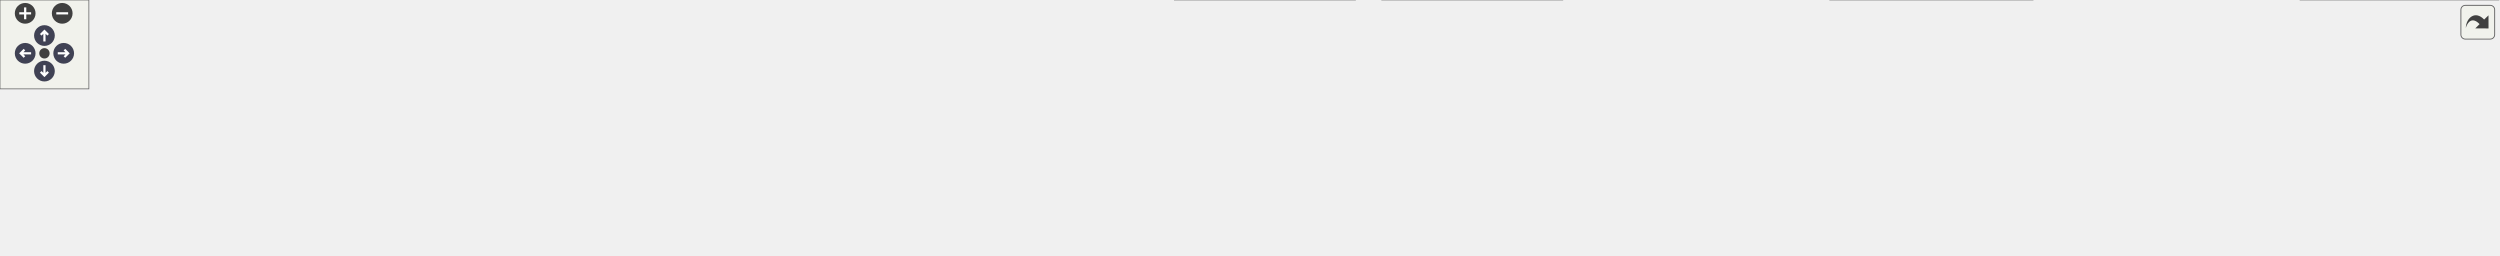
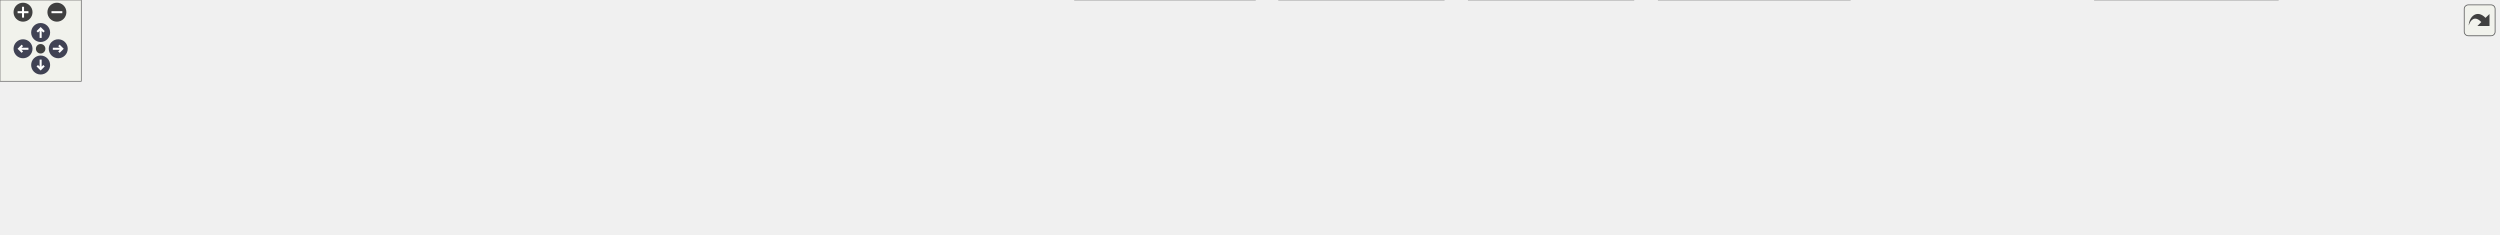
<svg xmlns="http://www.w3.org/2000/svg" xmlns:xlink="http://www.w3.org/1999/xlink" id="main" version="1.1" xml:space="preserve">
  <style type="text/css">
.node, .edge {opacity: 0.7;}
.node.selected, .edge.selected {opacity: 1;}
.edge:hover path { stroke: red; }
.edge:hover polygon { stroke: red; fill: red; }
</style>
  <defs>
    <circle id="rim" cx="0" cy="0" r="7" />
    <circle id="rim2" cx="0" cy="0" r="3.5" />
    <g id="zoomPlus">
      <use xlink:href="#rim" fill="#404040">
        <set attributeName="fill" to="#808080" begin="zoomplus.mouseover" end="zoomplus.mouseout" />
      </use>
      <path d="M-4,0h8M0,-4v8" fill="none" stroke="white" stroke-width="1.5" pointer-events="none" />
    </g>
    <g id="zoomMin">
      <use xlink:href="#rim" fill="#404040">
        <set attributeName="fill" to="#808080" begin="zoomminus.mouseover" end="zoomminus.mouseout" />
      </use>
      <path d="M-4,0h8" fill="none" stroke="white" stroke-width="1.5" pointer-events="none" />
    </g>
    <g id="arrowUp" transform="translate(30 24)">
      <use xlink:href="#rim" />
      <path pointer-events="none" fill="none" stroke="white" stroke-width="1.5" d="M0,-3.0v7 M-2.5,-0.5L0,-3.0L2.5,-0.5" />
    </g>
    <g id="arrowRight" transform="rotate(90) translate(36 -43)">
      <use xlink:href="#rim" />
      <path pointer-events="none" fill="none" stroke="white" stroke-width="1.5" d="M0,-3.0v7 M-2.5,-0.5L0,-3.0L2.5,-0.5" />
    </g>
    <g id="arrowDown" transform="rotate(180) translate(-30 -48)">
      <use xlink:href="#rim" />
      <path pointer-events="none" fill="none" stroke="white" stroke-width="1.5" d="M0,-3.0v7 M-2.5,-0.5L0,-3.0L2.5,-0.5" />
    </g>
    <g id="arrowLeft" transform="rotate(270) translate(-36 17)">
      <use xlink:href="#rim" />
      <path pointer-events="none" fill="none" stroke="white" stroke-width="1.5" d="M0,-3.0v7 M-2.5,-0.5L0,-3.0L2.5,-0.5" />
    </g>
    <g id="resetDef">
      <use xlink:href="#rim2" fill="#404040">
        <set attributeName="fill" to="#808080" begin="reset.mouseover" end="reset.mouseout" />
      </use>
    </g>
  </defs>
  <svg id="graph" class="graph">
    <g id="viewport">
      <g id="Node000001" class="node">
        <g id="a_Node000001">
          <a xlink:title=" ">
-             <polygon fill="#999999" stroke="#666666" points="857.12,-112 706.88,-112 706.88,-68 857.12,-68 857.12,-112" />
-             <text text-anchor="start" x="714.88" y="-98.5" font-family="Helvetica,sans-Serif" font-size="10.00">src/main/java/fr/softsf</text>
-             <text text-anchor="start" x="714.88" y="-86.5" font-family="Helvetica,sans-Serif" font-size="10.00">/canscan/service/GenerateAnd</text>
-             <text text-anchor="middle" x="782" y="-74.5" font-family="Helvetica,sans-Serif" font-size="10.00">SaveService.java</text>
+             <polygon fill="#999999" stroke="#666666" points="935.12,-112 784.88,-112 784.88,-68 935.12,-68 935.12,-112" />
+             <text text-anchor="start" x="792.88" y="-98.5" font-family="Helvetica,sans-Serif" font-size="10.00">src/main/java/fr/softsf</text>
+             <text text-anchor="start" x="792.88" y="-86.5" font-family="Helvetica,sans-Serif" font-size="10.00">/canscan/service/GenerateAnd</text>
+             <text text-anchor="middle" x="860" y="-74.5" font-family="Helvetica,sans-Serif" font-size="10.00">SaveService.java</text>
          </a>
        </g>
      </g>
      <g id="Node000002" class="node">
        <g id="a_Node000002">
          <a xlink:title=" ">
            <polygon fill="#e0e0e0" stroke="#999999" points="148,-26 0,-26 0,-6 148,-6 148,-26" />
            <text text-anchor="middle" x="74" y="-12.5" font-family="Helvetica,sans-Serif" font-size="10.00">java.awt.image.BufferedImage</text>
          </a>
        </g>
      </g>
      <g id="edge1_Node000001_Node000002" class="edge">
        <g id="a_edge1_Node000001_Node000002">
          <a xlink:title=" ">
-             <path fill="none" stroke="#63b8ff" d="M706.72,-84.28C589.06,-76.42 354.58,-58.81 157,-32 149.31,-30.96 141.24,-29.7 133.29,-28.37" />
-             <polygon fill="#63b8ff" stroke="#63b8ff" points="134.11,-24.96 123.66,-26.7 132.91,-31.86 134.11,-24.96" />
+             <path fill="none" stroke="#63b8ff" d="M784.58,-85.31C655.59,-78.46 384.51,-61.71 157,-32 149.2,-30.98 141.03,-29.73 132.97,-28.39" />
+             <polygon fill="#63b8ff" stroke="#63b8ff" points="133.66,-24.96 123.21,-26.71 132.47,-31.85 133.66,-24.96" />
          </a>
        </g>
      </g>
      <g id="Node000003" class="node">
        <g id="a_Node000003">
          <a xlink:title=" ">
            <polygon fill="#e0e0e0" stroke="#999999" points="229.62,-26 166.38,-26 166.38,-6 229.62,-6 229.62,-26" />
            <text text-anchor="middle" x="198" y="-12.5" font-family="Helvetica,sans-Serif" font-size="10.00">java.io.File</text>
          </a>
        </g>
      </g>
      <g id="edge2_Node000001_Node000003" class="edge">
        <g id="a_edge2_Node000001_Node000003">
          <a xlink:title=" ">
-             <path fill="none" stroke="#63b8ff" d="M706.38,-86.92C600.57,-82.69 402.91,-69.97 239,-32 236.54,-31.43 234.03,-30.75 231.51,-30.01" />
-             <polygon fill="#63b8ff" stroke="#63b8ff" points="232.71,-26.72 222.12,-26.9 230.51,-33.37 232.71,-26.72" />
+             <path fill="none" stroke="#63b8ff" d="M784.46,-88.34C666.57,-85.91 432.3,-75.46 239,-32 236.54,-31.45 234.02,-30.78 231.51,-30.05" />
+             <polygon fill="#63b8ff" stroke="#63b8ff" points="232.7,-26.76 222.11,-26.95 230.51,-33.4 232.7,-26.76" />
          </a>
        </g>
      </g>
      <g id="Node000004" class="node">
        <g id="a_Node000004">
          <a xlink:title=" ">
            <polygon fill="#e0e0e0" stroke="#999999" points="334.25,-26 247.75,-26 247.75,-6 334.25,-6 334.25,-26" />
            <text text-anchor="middle" x="291" y="-12.5" font-family="Helvetica,sans-Serif" font-size="10.00">java.util.Objects</text>
          </a>
        </g>
      </g>
      <g id="edge3_Node000001_Node000004" class="edge">
        <g id="a_edge3_Node000001_Node000004">
          <a xlink:title=" ">
-             <path fill="none" stroke="#63b8ff" d="M706.66,-82.58C618.94,-74.32 470,-57.88 344,-32 340.23,-31.23 336.34,-30.33 332.46,-29.36" />
-             <polygon fill="#63b8ff" stroke="#63b8ff" points="333.67,-26.06 323.1,-26.88 331.88,-32.82 333.67,-26.06" />
+             <path fill="none" stroke="#63b8ff" d="M784.64,-84.6C683.61,-77.82 499.02,-62.28 344,-32 340.13,-31.24 336.13,-30.34 332.14,-29.36" />
+             <polygon fill="#63b8ff" stroke="#63b8ff" points="333.09,-25.99 322.52,-26.83 331.3,-32.76 333.09,-25.99" />
          </a>
        </g>
      </g>
      <g id="Node000005" class="node">
        <g id="a_Node000005">
          <a xlink:title=" ">
            <polygon fill="#e0e0e0" stroke="#999999" points="481.25,-26 352.75,-26 352.75,-6 481.25,-6 481.25,-26" />
            <text text-anchor="middle" x="417" y="-12.5" font-family="Helvetica,sans-Serif" font-size="10.00">javax.swing.JFileChooser</text>
          </a>
        </g>
      </g>
      <g id="edge4_Node000001_Node000005" class="edge">
        <g id="a_edge4_Node000001_Node000005">
          <a xlink:title=" ">
-             <path fill="none" stroke="#63b8ff" d="M706.64,-74.5C647.65,-63.1 563.56,-46.74 490,-32 484.73,-30.94 479.24,-29.83 473.75,-28.72" />
-             <polygon fill="#63b8ff" stroke="#63b8ff" points="474.53,-25.3 464.03,-26.73 473.13,-32.16 474.53,-25.3" />
+             <path fill="none" stroke="#63b8ff" d="M784.7,-78.52C709.81,-67.84 591.71,-50.27 490,-32 484.34,-30.98 478.43,-29.87 472.55,-28.71" />
+             <polygon fill="#63b8ff" stroke="#63b8ff" points="473.3,-25.3 462.81,-26.77 471.93,-32.16 473.3,-25.3" />
          </a>
        </g>
      </g>
      <g id="Node000006" class="node">
        <g id="a_Node000006">
          <a xlink:title=" ">
            <polygon fill="#e0e0e0" stroke="#999999" points="629,-26 499,-26 499,-6 629,-6 629,-26" />
            <text text-anchor="middle" x="564" y="-12.5" font-family="Helvetica,sans-Serif" font-size="10.00">javax.swing.JProgressBar</text>
          </a>
        </g>
      </g>
      <g id="edge5_Node000001_Node000006" class="edge">
        <g id="a_edge5_Node000001_Node000006">
          <a xlink:title=" ">
-             <path fill="none" stroke="#63b8ff" d="M717.18,-67.59C680.13,-55.36 634.89,-40.41 603.21,-29.95" />
-             <polygon fill="#63b8ff" stroke="#63b8ff" points="604.64,-26.74 594.04,-26.92 602.44,-33.38 604.64,-26.74" />
+             <path fill="none" stroke="#63b8ff" d="M784.54,-70.65C731.06,-57.64 660.78,-40.54 614.09,-29.18" />
+             <polygon fill="#63b8ff" stroke="#63b8ff" points="615.06,-25.82 604.51,-26.85 613.4,-32.62 615.06,-25.82" />
          </a>
        </g>
      </g>
      <g id="Node000007" class="node">
        <g id="a_Node000007">
          <a xlink:title=" ">
            <polygon fill="#e0e0e0" stroke="#999999" points="775.25,-26 646.75,-26 646.75,-6 775.25,-6 775.25,-26" />
            <text text-anchor="middle" x="711" y="-12.5" font-family="Helvetica,sans-Serif" font-size="10.00">javax.swing.SwingWorker</text>
          </a>
        </g>
      </g>
      <g id="edge6_Node000001_Node000007" class="edge">
        <g id="a_edge6_Node000001_Node000007">
          <a xlink:title=" ">
-             <path fill="none" stroke="#63b8ff" d="M761.08,-67.79C750.58,-57.14 738.01,-44.39 728.1,-34.34" />
-             <polygon fill="#63b8ff" stroke="#63b8ff" points="730.76,-32.05 721.24,-27.39 725.77,-36.97 730.76,-32.05" />
+             <path fill="none" stroke="#63b8ff" d="M815.7,-67.59C791.48,-55.89 762.14,-41.71 740.69,-31.35" />
+             <polygon fill="#63b8ff" stroke="#63b8ff" points="742.44,-28.31 731.91,-27.11 739.4,-34.61 742.44,-28.31" />
          </a>
        </g>
      </g>
      <g id="Node000008" class="node">
        <g id="a_Node000008">
          <a xlink:title=" ">
-             <polygon fill="#e0e0e0" stroke="#999999" points="914.88,-32 793.12,-32 793.12,0 914.88,0 914.88,-32" />
-             <text text-anchor="start" x="801.12" y="-18.5" font-family="Helvetica,sans-Serif" font-size="10.00">fr.softsf.canscan.model.</text>
-             <text text-anchor="middle" x="854" y="-6.5" font-family="Helvetica,sans-Serif" font-size="10.00">QrConfig</text>
+             <polygon fill="#e0e0e0" stroke="#999999" points="926.5,-32 793.5,-32 793.5,0 926.5,0 926.5,-32" />
+             <text text-anchor="start" x="801.5" y="-18.5" font-family="Helvetica,sans-Serif" font-size="10.00">fr.softsf.canscan.constant.</text>
+             <text text-anchor="middle" x="860" y="-6.5" font-family="Helvetica,sans-Serif" font-size="10.00">StringConstants</text>
          </a>
        </g>
      </g>
      <g id="edge7_Node000001_Node000008" class="edge">
        <g id="a_edge7_Node000001_Node000008">
          <a xlink:title=" ">
-             <path fill="none" stroke="#63b8ff" d="M803.21,-67.79C811.89,-59.11 821.95,-49.05 830.82,-40.18" />
-             <polygon fill="#63b8ff" stroke="#63b8ff" points="833.21,-42.74 837.8,-33.2 828.26,-37.79 833.21,-42.74" />
+             <path fill="none" stroke="#63b8ff" d="M860,-67.79C860,-60.18 860,-51.52 860,-43.52" />
+             <polygon fill="#63b8ff" stroke="#63b8ff" points="863.5,-43.64 860,-33.64 856.5,-43.64 863.5,-43.64" />
          </a>
        </g>
      </g>
      <g id="Node000009" class="node">
        <g id="a_Node000009">
          <a xlink:title=" ">
-             <polygon fill="#e0e0e0" stroke="#999999" points="1054.88,-32 933.12,-32 933.12,0 1054.88,0 1054.88,-32" />
-             <text text-anchor="start" x="941.12" y="-18.5" font-family="Helvetica,sans-Serif" font-size="10.00">fr.softsf.canscan.model.</text>
-             <text text-anchor="middle" x="994" y="-6.5" font-family="Helvetica,sans-Serif" font-size="10.00">QrDataResult</text>
+             <polygon fill="#e0e0e0" stroke="#999999" points="1065.88,-32 944.12,-32 944.12,0 1065.88,0 1065.88,-32" />
+             <text text-anchor="start" x="952.12" y="-18.5" font-family="Helvetica,sans-Serif" font-size="10.00">fr.softsf.canscan.model.</text>
+             <text text-anchor="middle" x="1005" y="-6.5" font-family="Helvetica,sans-Serif" font-size="10.00">CommonFields</text>
          </a>
        </g>
      </g>
      <g id="edge8_Node000001_Node000009" class="edge">
        <g id="a_edge8_Node000001_Node000009">
          <a xlink:title=" ">
-             <path fill="none" stroke="#63b8ff" d="M845.03,-67.59C874.47,-57.59 909.23,-45.79 937.77,-36.1" />
-             <polygon fill="#63b8ff" stroke="#63b8ff" points="938.6,-39.51 946.94,-32.98 936.35,-32.88 938.6,-39.51" />
+             <path fill="none" stroke="#63b8ff" d="M903.11,-67.59C922.27,-58.08 944.73,-46.93 963.67,-37.52" />
+             <polygon fill="#63b8ff" stroke="#63b8ff" points="965.04,-40.75 972.44,-33.17 961.92,-34.48 965.04,-40.75" />
          </a>
        </g>
      </g>
      <g id="Node000010" class="node">
        <g id="a_Node000010">
          <a xlink:title=" ">
-             <polygon fill="#e0e0e0" stroke="#999999" points="1217.12,-26 1072.88,-26 1072.88,-6 1217.12,-6 1217.12,-26" />
-             <text text-anchor="middle" x="1145" y="-12.5" font-family="Helvetica,sans-Serif" font-size="10.00">fr.softsf.canscan.ui.MyPopup</text>
+             <polygon fill="#e0e0e0" stroke="#999999" points="1205.88,-32 1084.12,-32 1084.12,0 1205.88,0 1205.88,-32" />
+             <text text-anchor="start" x="1092.12" y="-18.5" font-family="Helvetica,sans-Serif" font-size="10.00">fr.softsf.canscan.model.</text>
+             <text text-anchor="middle" x="1145" y="-6.5" font-family="Helvetica,sans-Serif" font-size="10.00">EncodedData</text>
          </a>
        </g>
      </g>
      <g id="edge9_Node000001_Node000010" class="edge">
        <g id="a_edge9_Node000001_Node000010">
          <a xlink:title=" ">
-             <path fill="none" stroke="#63b8ff" d="M857.21,-74.08C925.15,-60.61 1023.76,-41.05 1086.11,-28.68" />
-             <polygon fill="#63b8ff" stroke="#63b8ff" points="1086.7,-32.13 1095.83,-26.75 1085.34,-25.27 1086.7,-32.13" />
+             <path fill="none" stroke="#63b8ff" d="M935.25,-69.99C977.79,-59.24 1030.71,-45.87 1072.75,-35.25" />
+             <polygon fill="#63b8ff" stroke="#63b8ff" points="1073.43,-38.69 1082.27,-32.85 1071.72,-31.9 1073.43,-38.69" />
          </a>
        </g>
      </g>
      <g id="Node000011" class="node">
        <g id="a_Node000011">
          <a xlink:title=" ">
-             <polygon fill="#e0e0e0" stroke="#999999" points="1372.38,-32 1235.62,-32 1235.62,0 1372.38,0 1372.38,-32" />
-             <text text-anchor="start" x="1243.62" y="-18.5" font-family="Helvetica,sans-Serif" font-size="10.00">fr.softsf.canscan.ui.QrCode</text>
-             <text text-anchor="middle" x="1304" y="-6.5" font-family="Helvetica,sans-Serif" font-size="10.00">BufferedImage</text>
+             <polygon fill="#e0e0e0" stroke="#999999" points="1365.62,-32 1224.38,-32 1224.38,0 1365.62,0 1365.62,-32" />
+             <text text-anchor="start" x="1232.38" y="-18.5" font-family="Helvetica,sans-Serif" font-size="10.00">fr.softsf.canscan.ui.Encoded</text>
+             <text text-anchor="middle" x="1295" y="-6.5" font-family="Helvetica,sans-Serif" font-size="10.00">Image</text>
          </a>
        </g>
      </g>
      <g id="edge10_Node000001_Node000011" class="edge">
        <g id="a_edge10_Node000001_Node000011">
          <a xlink:title=" ">
-             <path fill="none" stroke="#63b8ff" d="M857.62,-80.75C943.73,-71.02 1088.87,-53.63 1223.79,-32.29" />
-             <polygon fill="#63b8ff" stroke="#63b8ff" points="1224.32,-35.75 1233.64,-30.72 1223.22,-28.84 1224.32,-35.75" />
+             <path fill="none" stroke="#63b8ff" d="M935.58,-77.45C1004.99,-66.71 1110.98,-49.97 1212.81,-32.36" />
+             <polygon fill="#63b8ff" stroke="#63b8ff" points="1213.17,-35.85 1222.43,-30.69 1211.97,-28.95 1213.17,-35.85" />
          </a>
        </g>
      </g>
      <g id="Node000012" class="node">
        <g id="a_Node000012">
          <a xlink:title=" ">
-             <polygon fill="#e0e0e0" stroke="#999999" points="1535.5,-26 1390.5,-26 1390.5,-6 1535.5,-6 1535.5,-26" />
-             <text text-anchor="middle" x="1463" y="-12.5" font-family="Helvetica,sans-Serif" font-size="10.00">fr.softsf.canscan.util.Checker</text>
+             <polygon fill="#e0e0e0" stroke="#999999" points="1528.12,-26 1383.88,-26 1383.88,-6 1528.12,-6 1528.12,-26" />
+             <text text-anchor="middle" x="1456" y="-12.5" font-family="Helvetica,sans-Serif" font-size="10.00">fr.softsf.canscan.ui.MyPopup</text>
          </a>
        </g>
      </g>
      <g id="edge11_Node000001_Node000012" class="edge">
        <g id="a_edge11_Node000001_Node000012">
          <a xlink:title=" ">
-             <path fill="none" stroke="#63b8ff" d="M857.42,-83.92C971.21,-75.77 1193.46,-58.03 1381,-32 1388.42,-30.97 1396.18,-29.74 1403.86,-28.44" />
-             <polygon fill="#63b8ff" stroke="#63b8ff" points="1404.24,-31.93 1413.49,-26.76 1403.04,-25.03 1404.24,-31.93" />
+             <path fill="none" stroke="#63b8ff" d="M935.28,-82.4C1035.79,-73.19 1219.27,-55.01 1375,-32 1382.14,-30.95 1389.61,-29.72 1397.01,-28.44" />
+             <polygon fill="#63b8ff" stroke="#63b8ff" points="1397.4,-31.93 1406.64,-26.73 1396.18,-25.03 1397.4,-31.93" />
          </a>
        </g>
      </g>
      <g id="Node000013" class="node">
        <g id="a_Node000013">
          <a xlink:title=" ">
-             <polygon fill="#e0e0e0" stroke="#999999" points="1686.88,-32 1553.12,-32 1553.12,0 1686.88,0 1686.88,-32" />
-             <text text-anchor="start" x="1561.12" y="-18.5" font-family="Helvetica,sans-Serif" font-size="10.00">fr.softsf.canscan.util.String</text>
-             <text text-anchor="middle" x="1620" y="-6.5" font-family="Helvetica,sans-Serif" font-size="10.00">Constants</text>
+             <polygon fill="#e0e0e0" stroke="#999999" points="1681.62,-32 1546.38,-32 1546.38,0 1681.62,0 1681.62,-32" />
+             <text text-anchor="start" x="1554.38" y="-18.5" font-family="Helvetica,sans-Serif" font-size="10.00">fr.softsf.canscan.ui.worker.</text>
+             <text text-anchor="middle" x="1614" y="-6.5" font-family="Helvetica,sans-Serif" font-size="10.00">GenerateAndSaveWorker</text>
          </a>
        </g>
      </g>
      <g id="edge12_Node000001_Node000013" class="edge">
        <g id="a_edge12_Node000001_Node000013">
          <a xlink:title=" ">
-             <path fill="none" stroke="#63b8ff" d="M857.59,-86.43C992.97,-81.16 1285.87,-66.69 1541.63,-32.37" />
-             <polygon fill="#63b8ff" stroke="#63b8ff" points="1542.07,-35.84 1551.51,-31.03 1541.13,-28.9 1542.07,-35.84" />
+             <path fill="none" stroke="#63b8ff" d="M935.43,-85.32C1058.7,-78.73 1311.14,-62.76 1534.75,-32.21" />
+             <polygon fill="#63b8ff" stroke="#63b8ff" points="1535.12,-35.69 1544.55,-30.86 1534.16,-28.76 1535.12,-35.69" />
+           </a>
+         </g>
+       </g>
+       <g id="Node000014" class="node">
+         <g id="a_Node000014">
+           <a xlink:title=" ">
+             <polygon fill="#e0e0e0" stroke="#999999" points="1844.5,-26 1699.5,-26 1699.5,-6 1844.5,-6 1844.5,-26" />
+             <text text-anchor="middle" x="1772" y="-12.5" font-family="Helvetica,sans-Serif" font-size="10.00">fr.softsf.canscan.util.Checker</text>
+           </a>
+         </g>
+       </g>
+       <g id="edge13_Node000001_Node000014" class="edge">
+         <g id="a_edge13_Node000001_Node000014">
+           <a xlink:title=" ">
+             <path fill="none" stroke="#63b8ff" d="M935.62,-86.71C1081.97,-81.65 1413.93,-67.04 1691,-32 1698.72,-31.02 1706.81,-29.79 1714.77,-28.44" />
+             <polygon fill="#63b8ff" stroke="#63b8ff" points="1715.15,-31.93 1724.39,-26.75 1713.94,-25.03 1715.15,-31.93" />
          </a>
        </g>
      </g>
    </g>
  </svg>
  <g id="navigator" transform="translate(0 0)" fill="#404254">
    <rect fill="#f2f5e9" fill-opacity="0.5" stroke="#606060" stroke-width=".5" x="0" y="0" width="60" height="60" />
    <use id="zoomplus" xlink:href="#zoomPlus" x="17" y="9" />
    <use id="zoomminus" xlink:href="#zoomMin" x="42" y="9" />
    <use id="reset" xlink:href="#resetDef" x="30" y="36" />
    <use id="arrowup" xlink:href="#arrowUp" x="0" y="0" />
    <use id="arrowright" xlink:href="#arrowRight" x="0" y="0" />
    <use id="arrowdown" xlink:href="#arrowDown" x="0" y="0" />
    <use id="arrowleft" xlink:href="#arrowLeft" x="0" y="0" />
  </g>
  <svg viewBox="0 0 15 15" width="100%" height="30px" preserveAspectRatio="xMaxYMin meet">
    <g id="arrow_out" transform="scale(0.3 0.3)">
      <a xlink:href="_generate_and_save_service_8java__incl_org.svg" target="_base">
        <rect id="button" ry="5" rx="5" y="6" x="6" height="38" width="38" fill="#f2f5e9" fill-opacity="0.5" stroke="#606060" stroke-width="1.0" />
        <path id="arrow" d="M 11.5,31.437 C 11.94,20.098 22.043,11.323 32.159,21.979 L 37.069,17.246 C 37.069,17.246 37.088,32 37.088,32 L 22.16,31.978 C 22.16,31.978 26.998,27.14 26.998,27.14 C 18.529,18.264 13.292,25.23 11.5,31.437 z" style="fill:#404040;" />
      </a>
    </g>
  </svg>
  <style type="text/css">

[data-mouse-over-selected='false'] { opacity: 0.7; }
[data-mouse-over-selected='true']  { opacity: 1.0; }

</style>
</svg>
